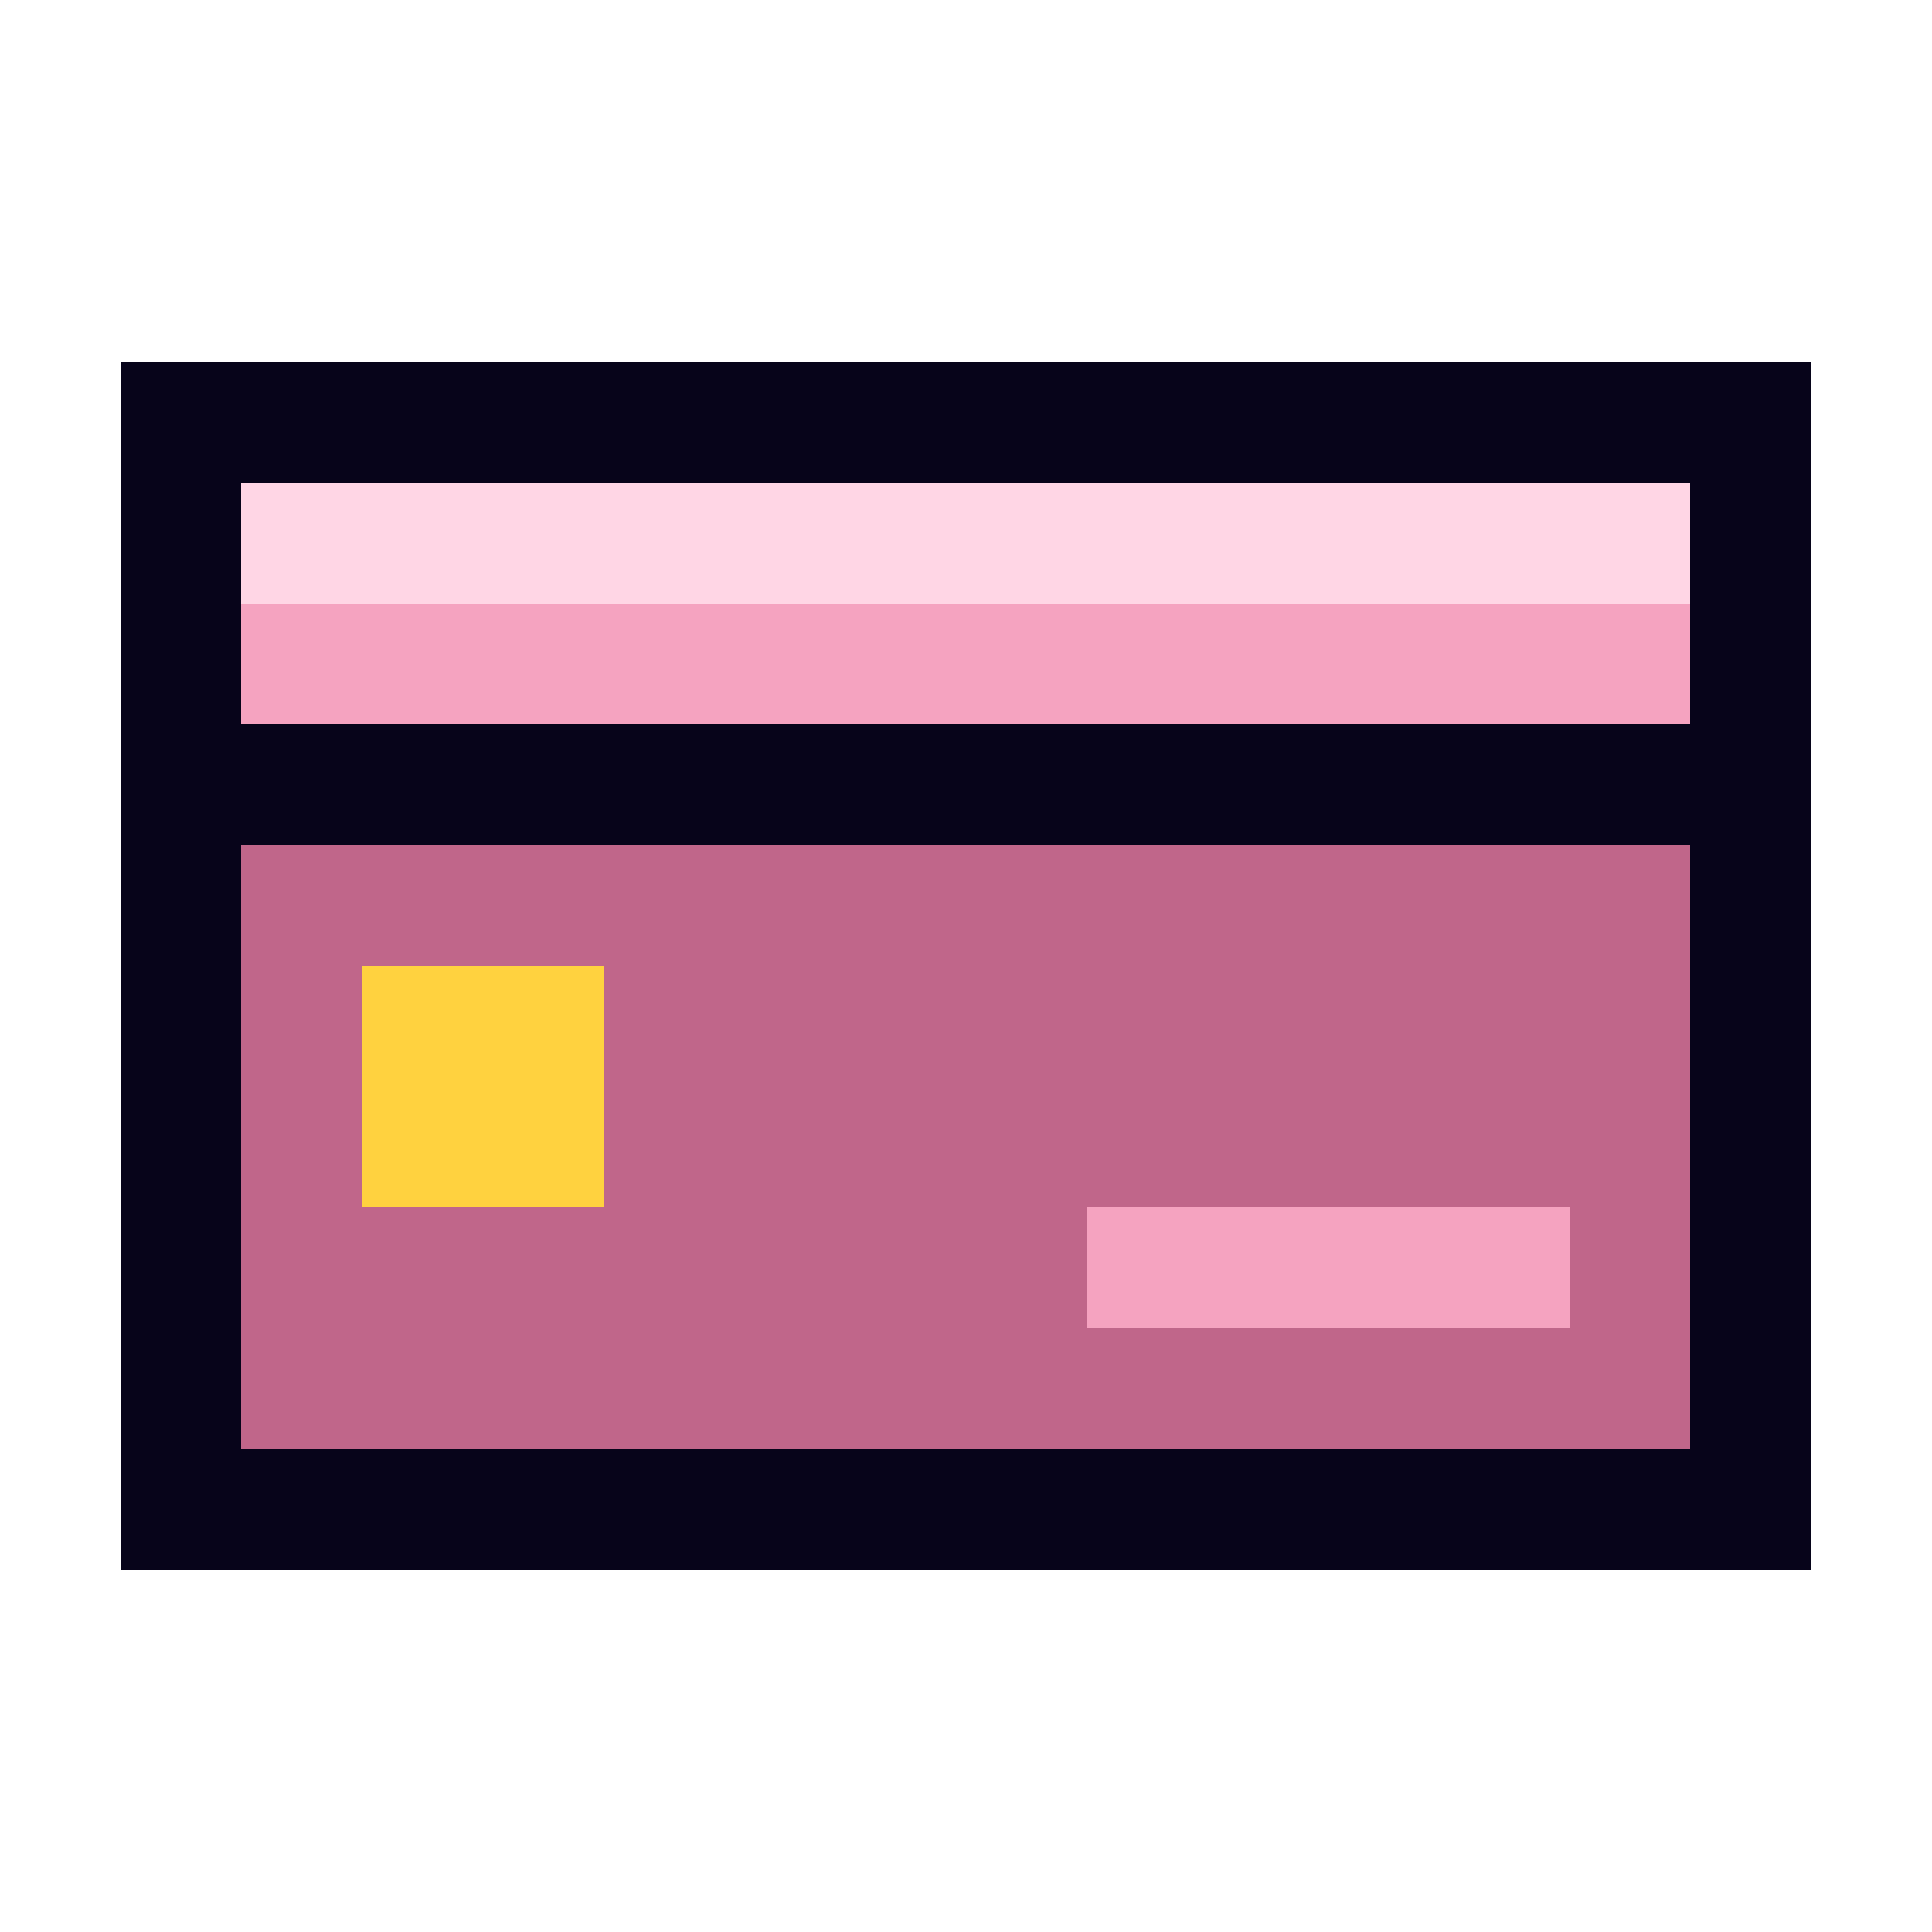
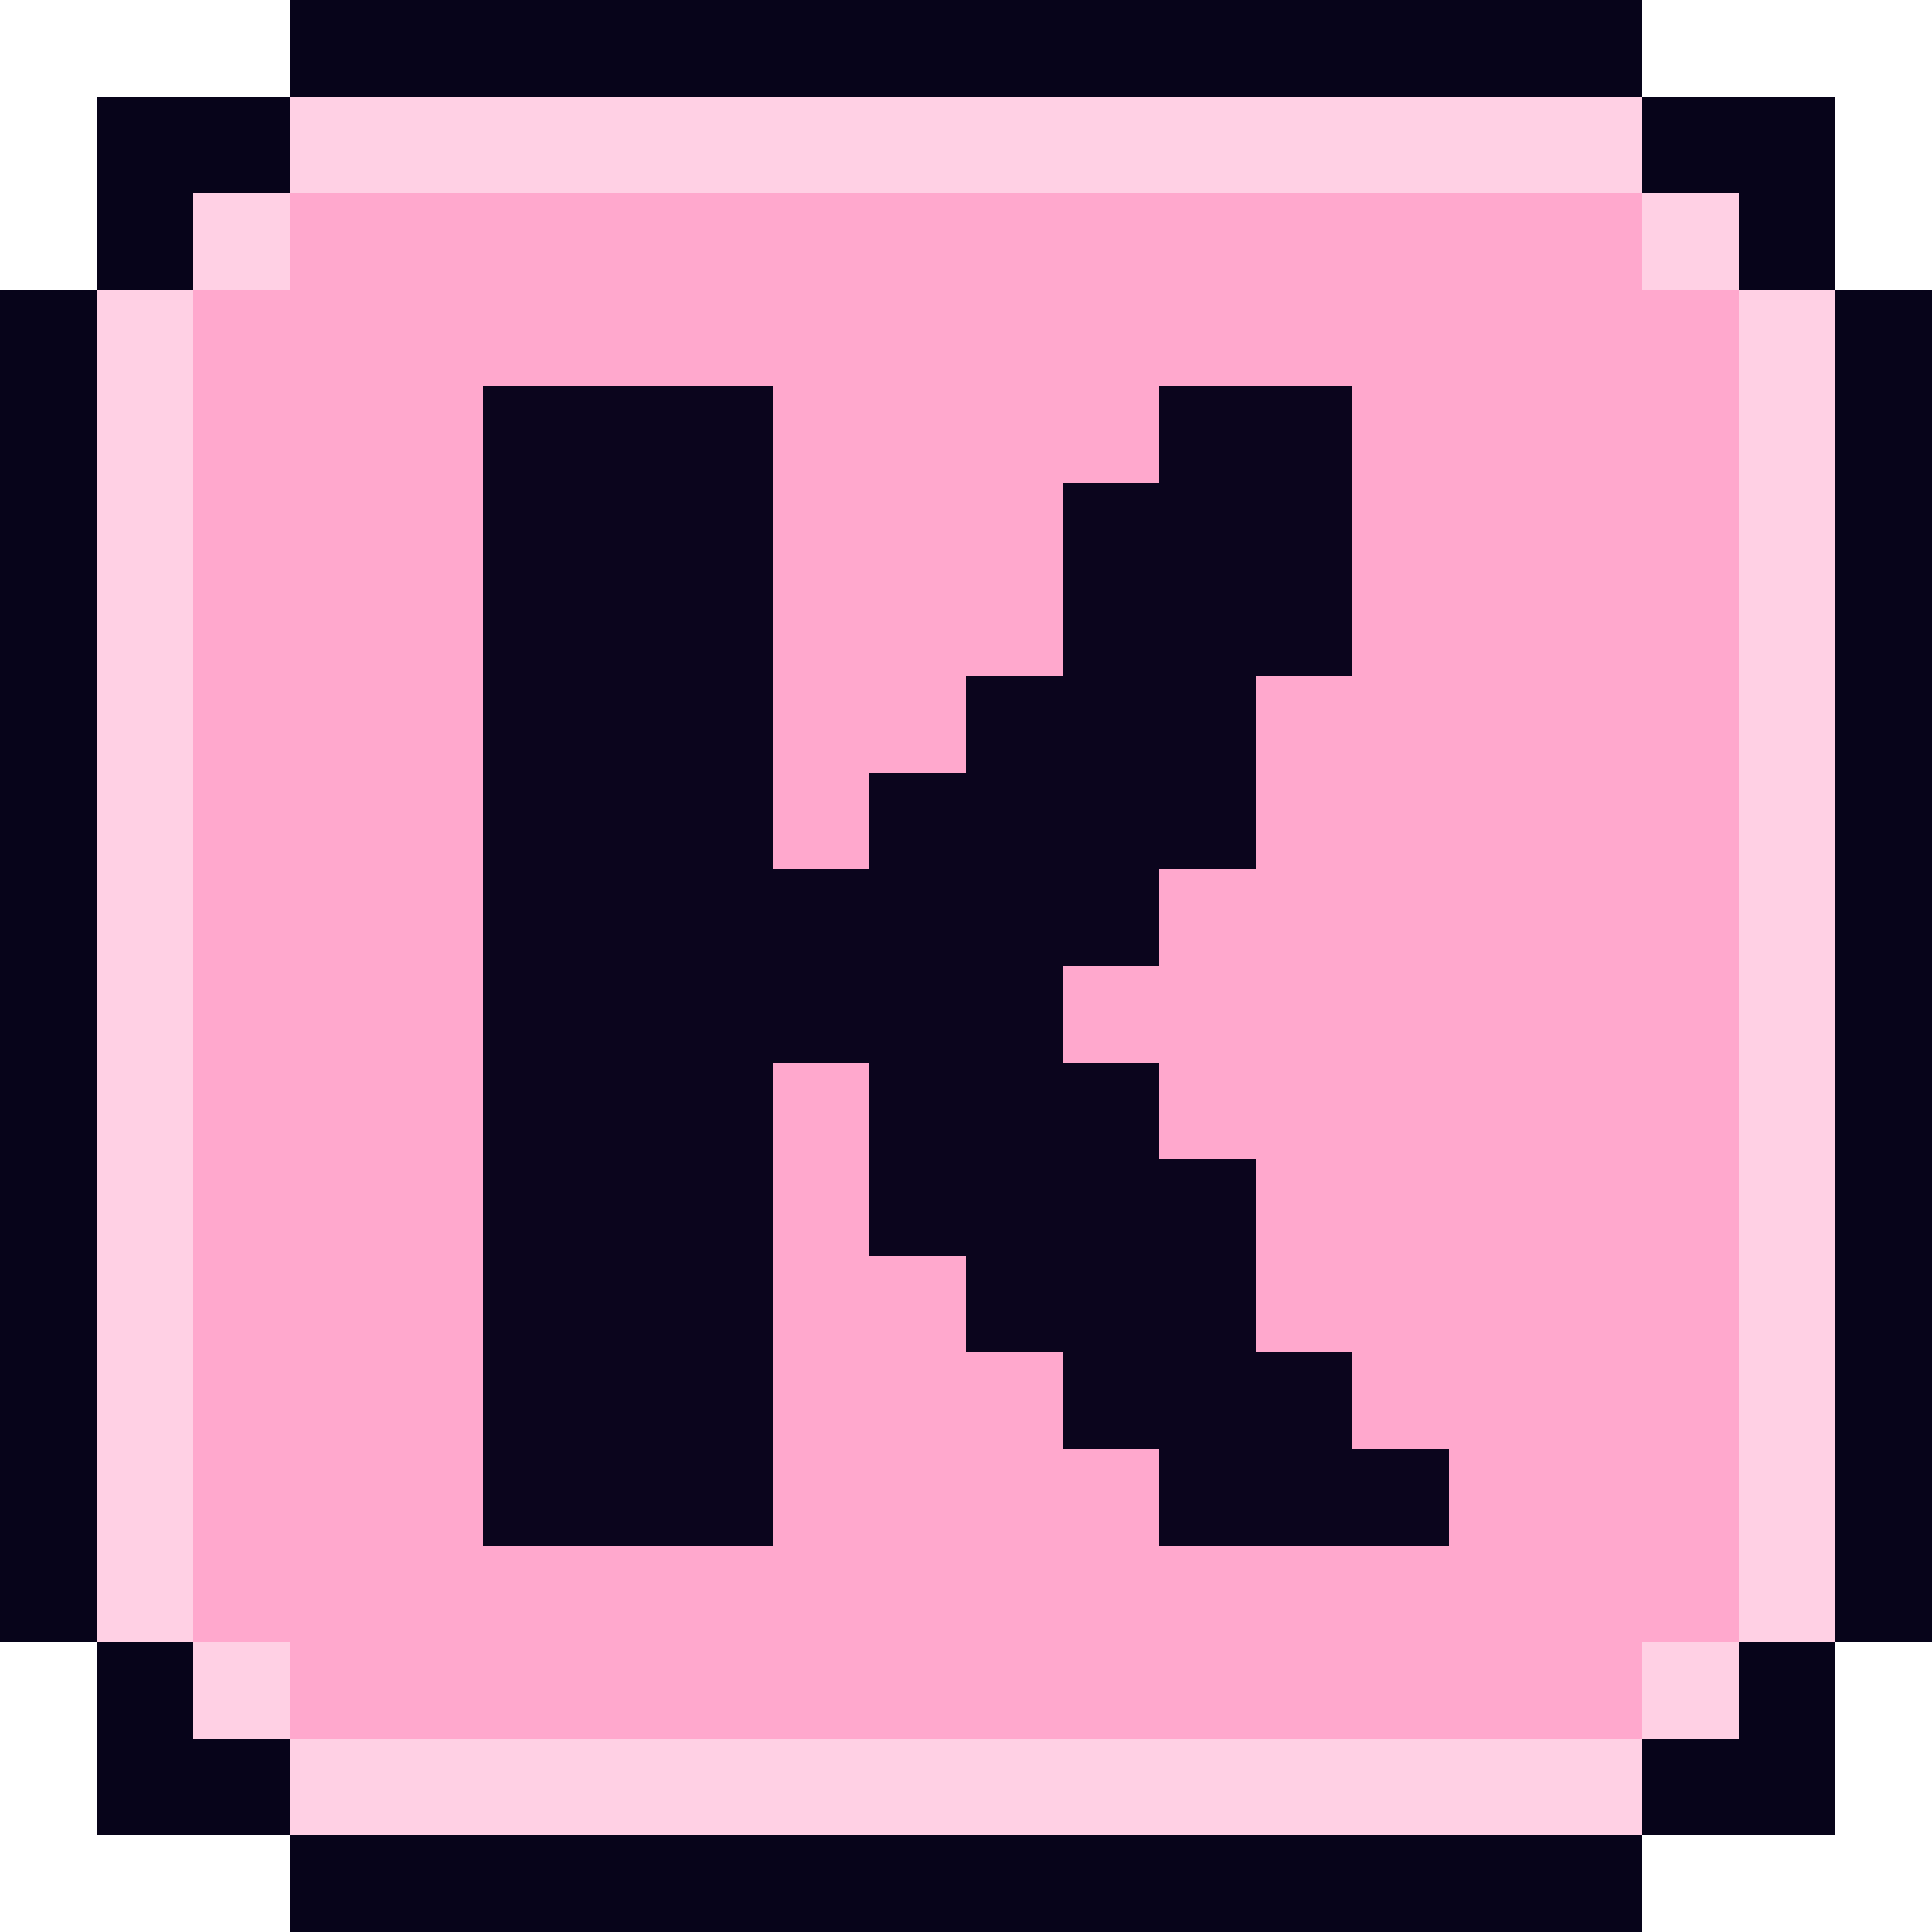
- <svg xmlns="http://www.w3.org/2000/svg" width="16" height="16" viewBox="0 0 16 16" shape-rendering="crispEdges">
-   <path fill="#07041a" d="M1 3h14v1h-14zM1 4h1v1h-1zM14 4h1v1h-1zM1 5h1v1h-1zM14 5h1v1h-1zM1 6h14v1h-14zM1 7h1v1h-1zM14 7h1v1h-1zM1 8h1v1h-1zM14 8h1v1h-1zM1 9h1v1h-1zM14 9h1v1h-1zM1 10h1v1h-1zM14 10h1v1h-1zM1 11h1v1h-1zM14 11h1v1h-1zM1 12h14v1h-14z" />
-   <path fill="#ffd6e5" d="M2 4h12v1h-12z" />
-   <path fill="#f5a3c0" d="M2 5h12v1h-12zM9 10h4v1h-4z" />
-   <path fill="#c0668a" d="M2 7h12v1h-12zM2 8h1v1h-1zM5 8h9v1h-9zM2 9h1v1h-1zM5 9h9v1h-9zM2 10h7v1h-7zM13 10h1v1h-1zM2 11h12v1h-12z" />
-   <path fill="#ffd23f" d="M3 8h2v1h-2zM3 9h2v1h-2z" />
+ <svg xmlns="http://www.w3.org/2000/svg" width="20" height="20" viewBox="0 0 20 20" shape-rendering="crispEdges">
+   <path fill="#07041a" d="M3 0h14v1h-14zM1 1h2v1h-2zM17 1h2v1h-2zM1 2h1v1h-1zM18 2h1v1h-1zM0 3h1v1h-1zM19 3h1v1h-1zM0 4h1v1h-1zM19 4h1v1h-1zM0 5h1v1h-1zM19 5h1v1h-1zM0 6h1v1h-1zM19 6h1v1h-1zM0 7h1v1h-1zM19 7h1v1h-1zM0 8h1v1h-1zM19 8h1v1h-1zM0 9h1v1h-1zM19 9h1v1h-1zM0 10h1v1h-1zM19 10h1v1h-1zM0 11h1v1h-1zM19 11h1v1h-1zM0 12h1v1h-1zM19 12h1v1h-1zM0 13h1v1h-1zM19 13h1v1h-1zM0 14h1v1h-1zM19 14h1v1h-1zM0 15h1v1h-1zM19 15h1v1h-1zM0 16h1v1h-1zM19 16h1v1h-1zM1 17h1v1h-1zM18 17h1v1h-1zM1 18h2v1h-2zM17 18h2v1h-2zM3 19h14v1h-14z" />
+   <path fill="#ffd0e4" d="M3 1h14v1h-14zM2 2h1v1h-1zM17 2h1v1h-1zM1 3h1v1h-1zM18 3h1v1h-1zM1 4h1v1h-1zM18 4h1v1h-1zM1 5h1v1h-1zM18 5h1v1h-1zM1 6h1v1h-1zM18 6h1v1h-1zM1 7h1v1h-1zM18 7h1v1h-1zM1 8h1v1h-1zM18 8h1v1h-1zM1 9h1v1h-1zM18 9h1v1h-1zM1 10h1v1h-1zM18 10h1v1h-1zM1 11h1v1h-1zM18 11h1v1h-1zM1 12h1v1h-1zM18 12h1v1h-1zM1 13h1v1h-1zM18 13h1v1h-1zM1 14h1v1h-1zM18 14h1v1h-1zM1 15h1v1h-1zM18 15h1v1h-1zM1 16h1v1h-1zM18 16h1v1h-1zM2 17h1v1h-1zM17 17h1v1h-1zM3 18h14v1h-14z" />
+   <path fill="#ffa8cd" d="M3 2h14v1h-14zM2 3h16v1h-16zM2 4h3v1h-3zM8 4h4v1h-4zM14 4h4v1h-4zM2 5h3v1h-3zM8 5h3v1h-3zM14 5h4v1h-4zM2 6h3v1h-3zM8 6h3v1h-3zM14 6h4v1h-4zM2 7h3v1h-3zM8 7h2v1h-2zM13 7h5v1h-5zM2 8h3v1h-3zM8 8h1v1h-1zM13 8h5v1h-5zM2 9h3v1h-3zM12 9h6v1h-6zM2 10h3v1h-3zM11 10h7v1h-7zM2 11h3v1h-3zM8 11h1v1h-1zM12 11h6v1h-6zM2 12h3v1h-3zM8 12h1v1h-1zM13 12h5v1h-5zM2 13h3v1h-3zM8 13h2v1h-2zM13 13h5v1h-5zM2 14h3v1h-3zM8 14h3v1h-3zM14 14h4v1h-4zM2 15h3v1h-3zM8 15h4v1h-4zM15 15h3v1h-3zM2 16h16v1h-16zM3 17h14v1h-14z" />
+   <path fill="#0b051d" d="M5 4h3v1h-3zM12 4h2v1h-2zM5 5h3v1h-3zM11 5h3v1h-3zM5 6h3v1h-3zM11 6h3v1h-3zM5 7h3v1h-3zM10 7h3v1h-3zM5 8h3v1h-3zM9 8h4v1h-4zM5 9h7v1h-7zM5 10h6v1h-6zM5 11h3v1h-3zM9 11h3v1h-3zM5 12h3v1h-3zM9 12h4v1h-4zM5 13h3v1h-3zM10 13h3v1h-3zM5 14h3v1h-3zM11 14h3v1h-3zM5 15h3v1h-3zM12 15h3v1h-3z" />
</svg>
